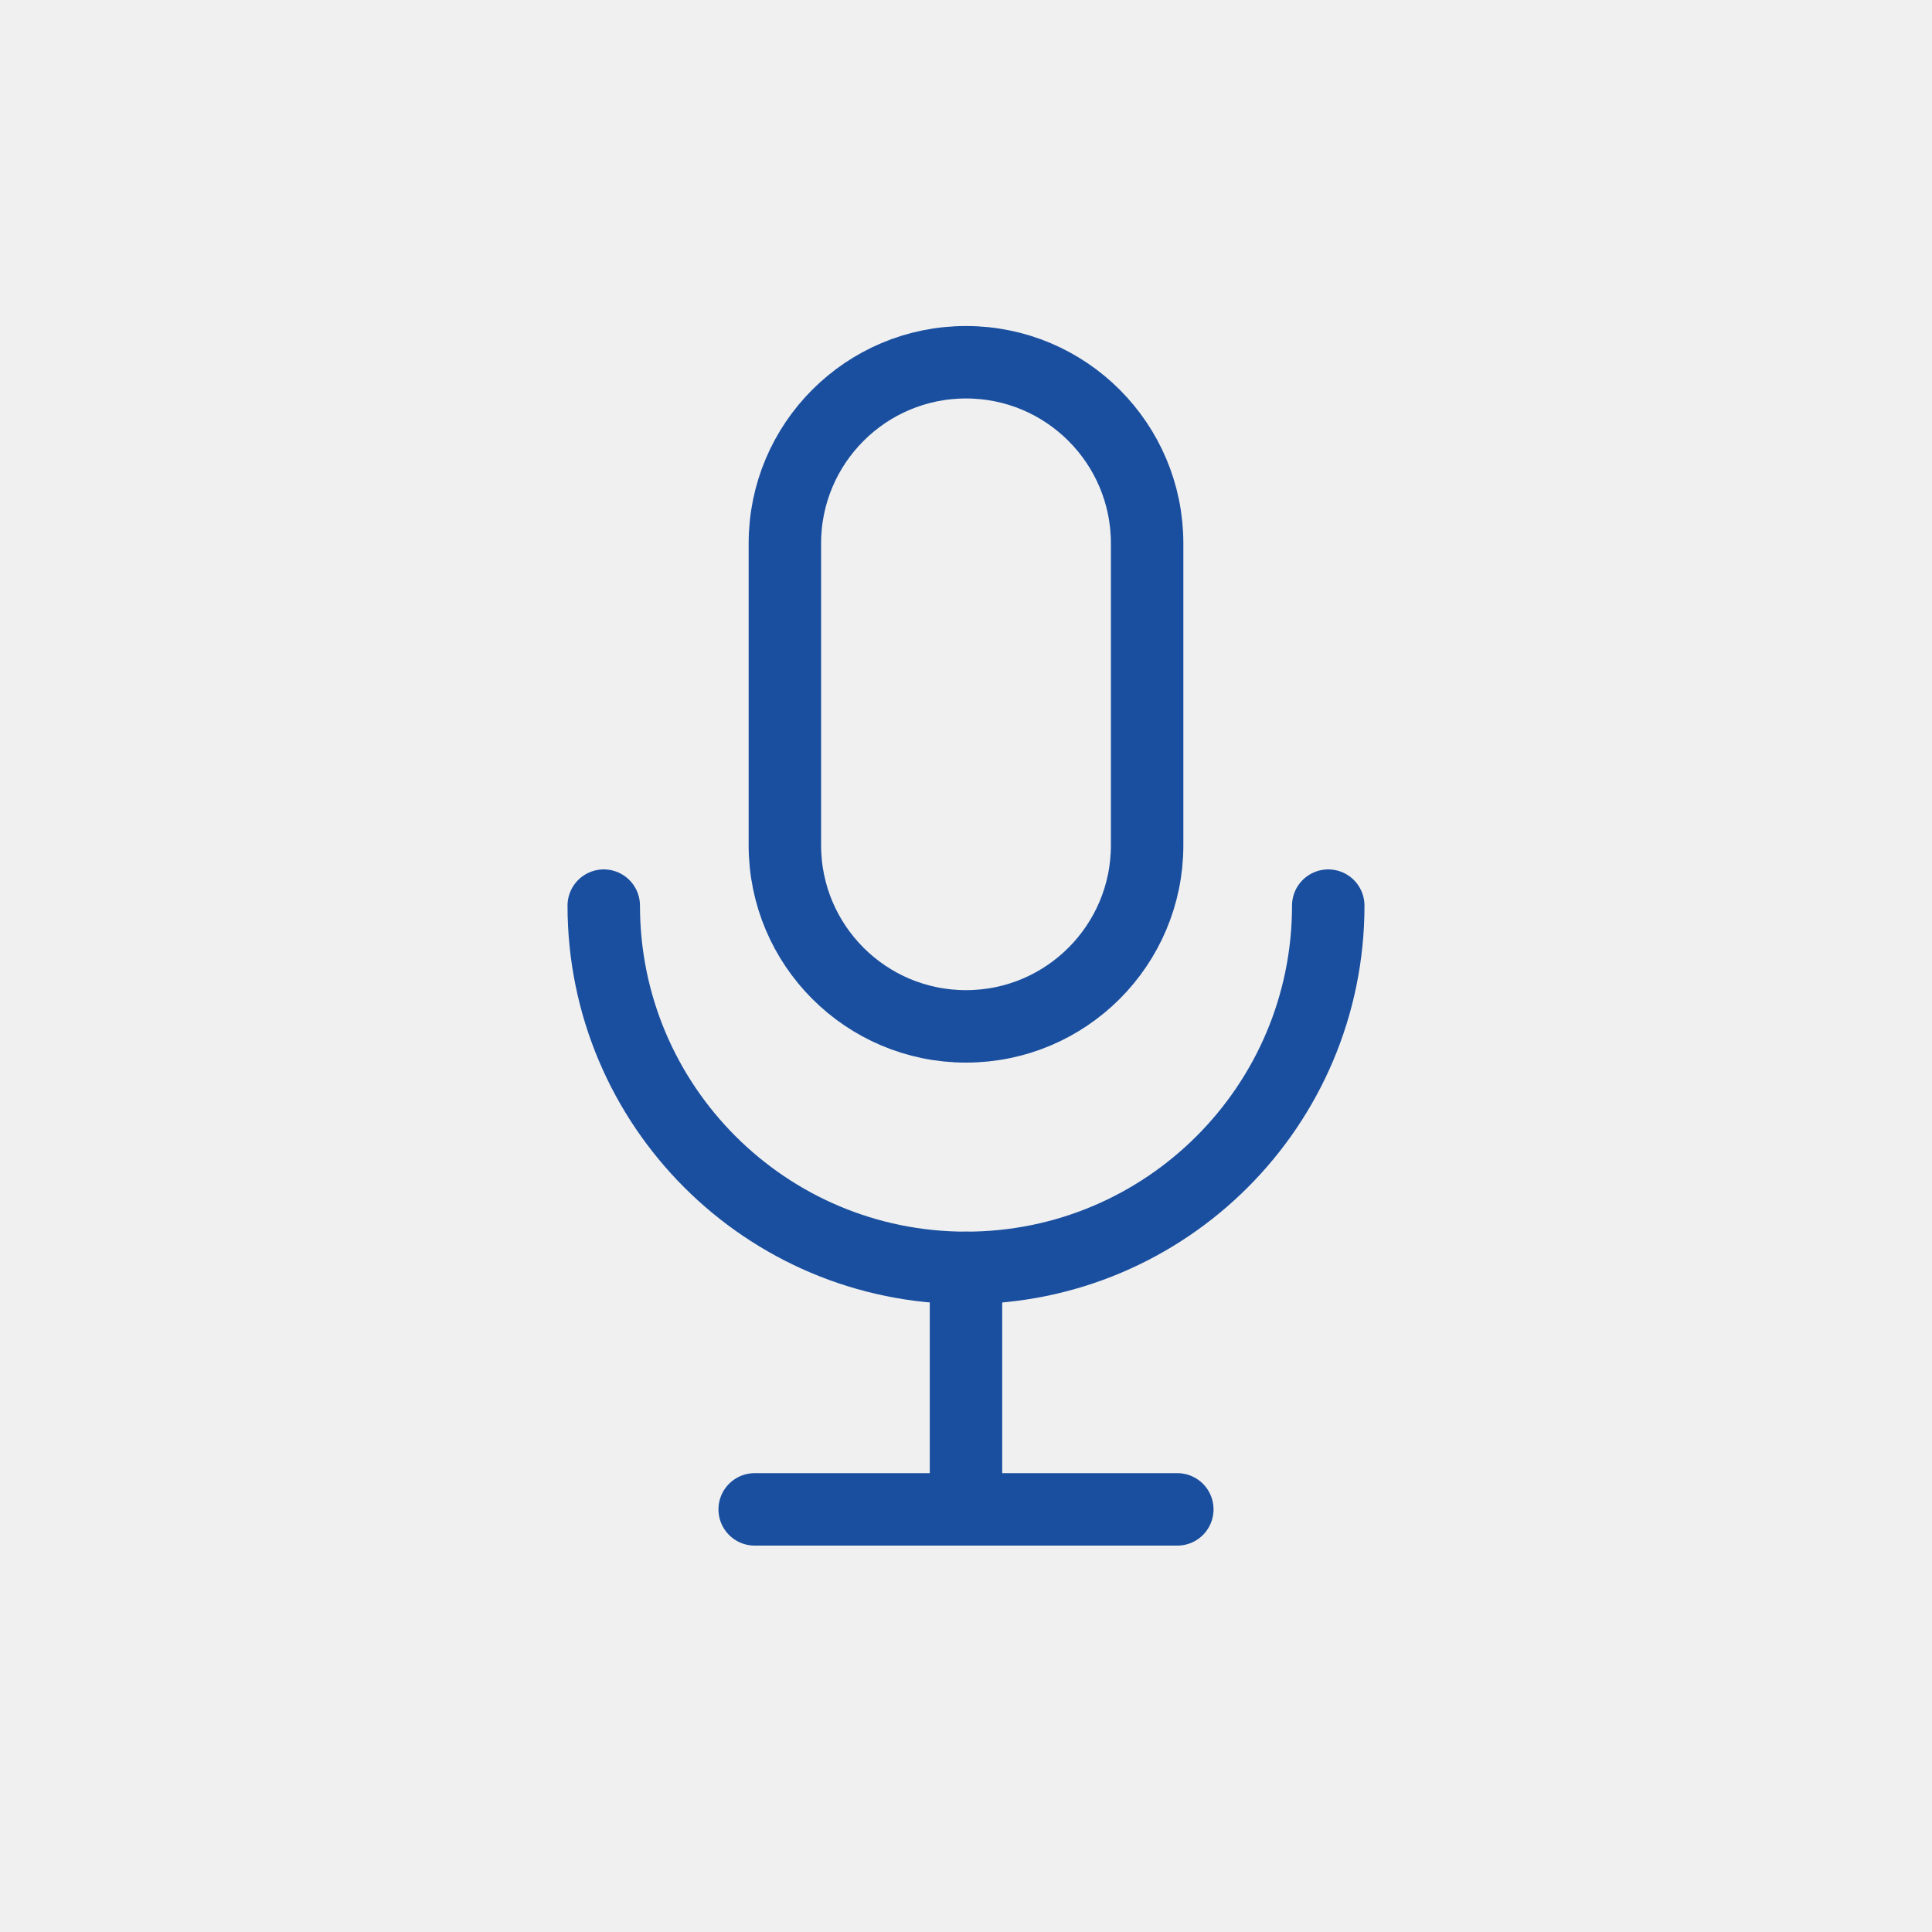
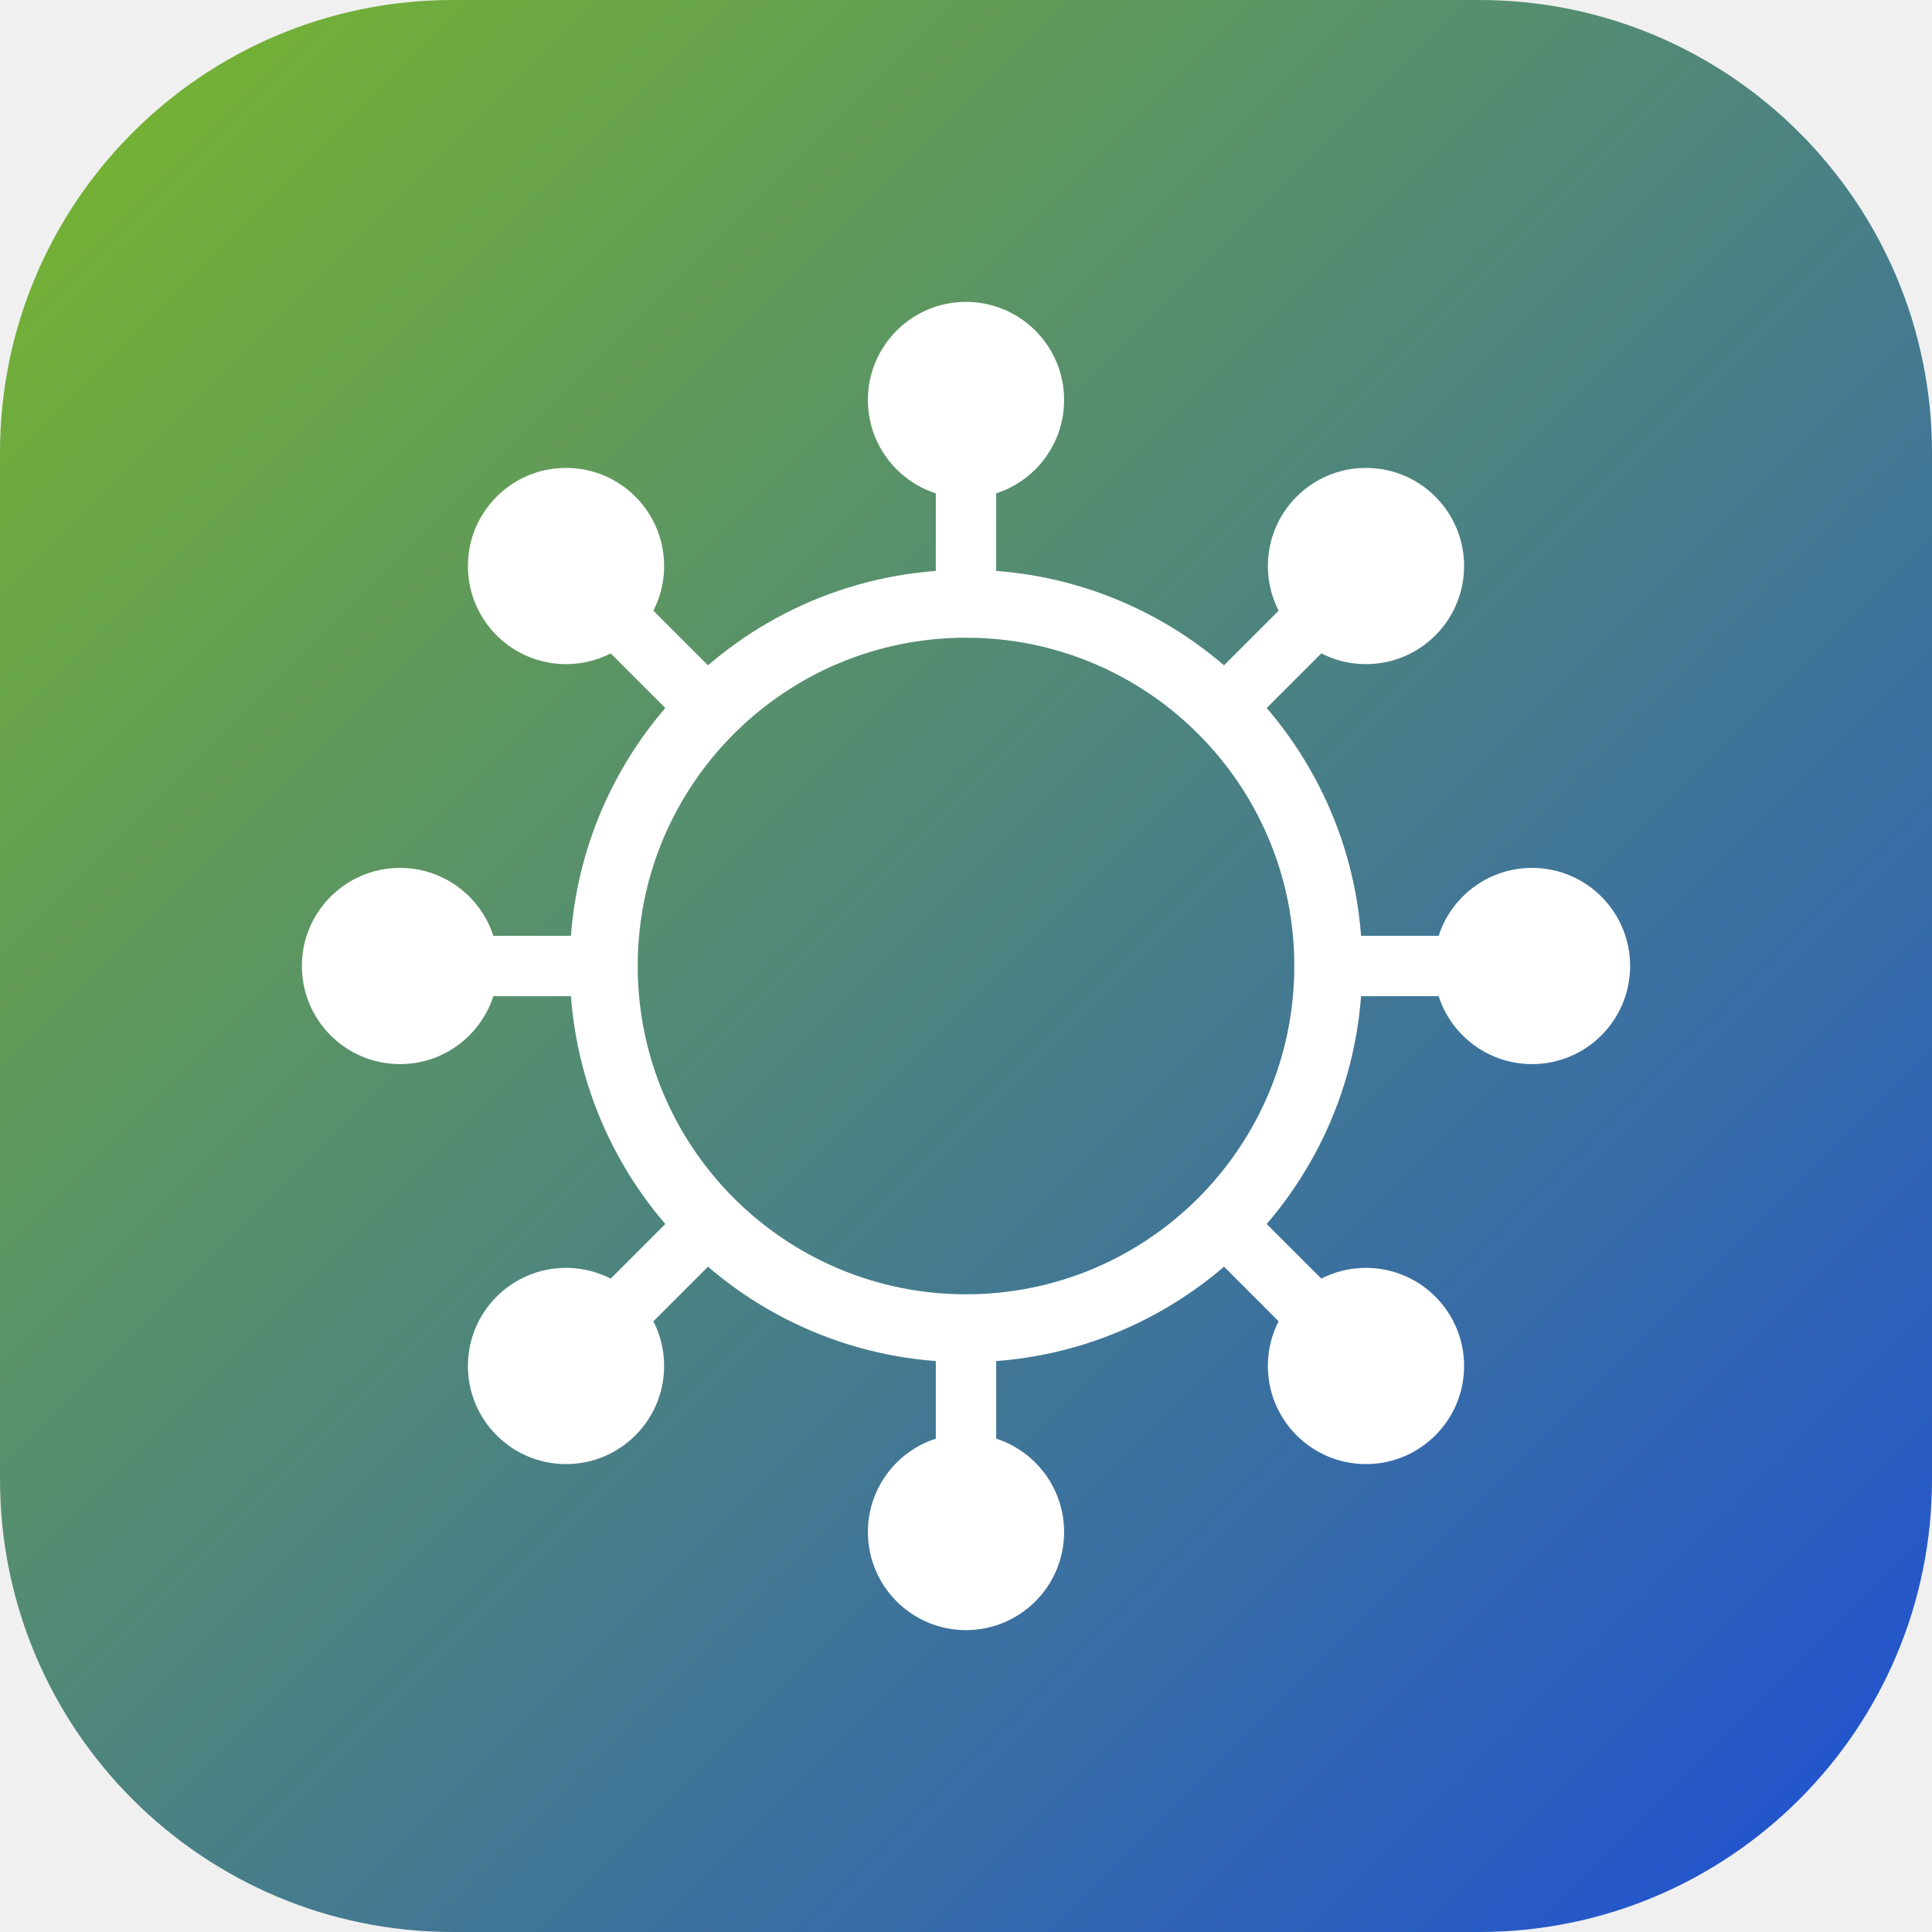
- <svg xmlns="http://www.w3.org/2000/svg" viewBox="0 0 64 64" fill="none" stroke="#1a4fa0" stroke-width="2.4" stroke-linecap="round" stroke-linejoin="round">
-   <rect x="26" y="12" width="12" height="22" rx="6" />
-   <path d="M20 30a12 12 0 0 0 24 0" />
-   <path d="M32 42v8" />
-   <path d="M25 50h14" />
+ <svg xmlns="http://www.w3.org/2000/svg" viewBox="0 0 512 512" role="img" aria-labelledby="t d">
+   <defs>
+     <linearGradient id="g" x1="0" y1="0" x2="1" y2="1">
+       <stop offset="0" stop-color="#7AB829" />
+       <stop offset="1" stop-color="#1D4ED8" />
+     </linearGradient>
+   </defs>
+   <rect width="512" height="512" rx="120" fill="url(#g)" />
+   <circle cx="256" cy="256" r="96" fill="none" stroke="#fff" stroke-width="18" />
+   <g stroke="#fff" stroke-width="16" stroke-linecap="round">
+     <line x1="256" y1="160" x2="256" y2="106" />
+     <line x1="324" y1="188" x2="362" y2="150" />
+     <line x1="352" y1="256" x2="406" y2="256" />
+     <line x1="324" y1="324" x2="362" y2="362" />
+     <line x1="256" y1="352" x2="256" y2="406" />
+     <line x1="188" y1="324" x2="150" y2="362" />
+     <line x1="160" y1="256" x2="106" y2="256" />
+     <line x1="188" y1="188" x2="150" y2="150" />
+   </g>
+   <g fill="#fff">
+     <circle cx="256" cy="106" r="26" />
+     <circle cx="362" cy="150" r="26" />
+     <circle cx="406" cy="256" r="26" />
+     <circle cx="362" cy="362" r="26" />
+     <circle cx="256" cy="406" r="26" />
+     <circle cx="150" cy="362" r="26" />
+     <circle cx="106" cy="256" r="26" />
+     <circle cx="150" cy="150" r="26" />
+   </g>
</svg>
